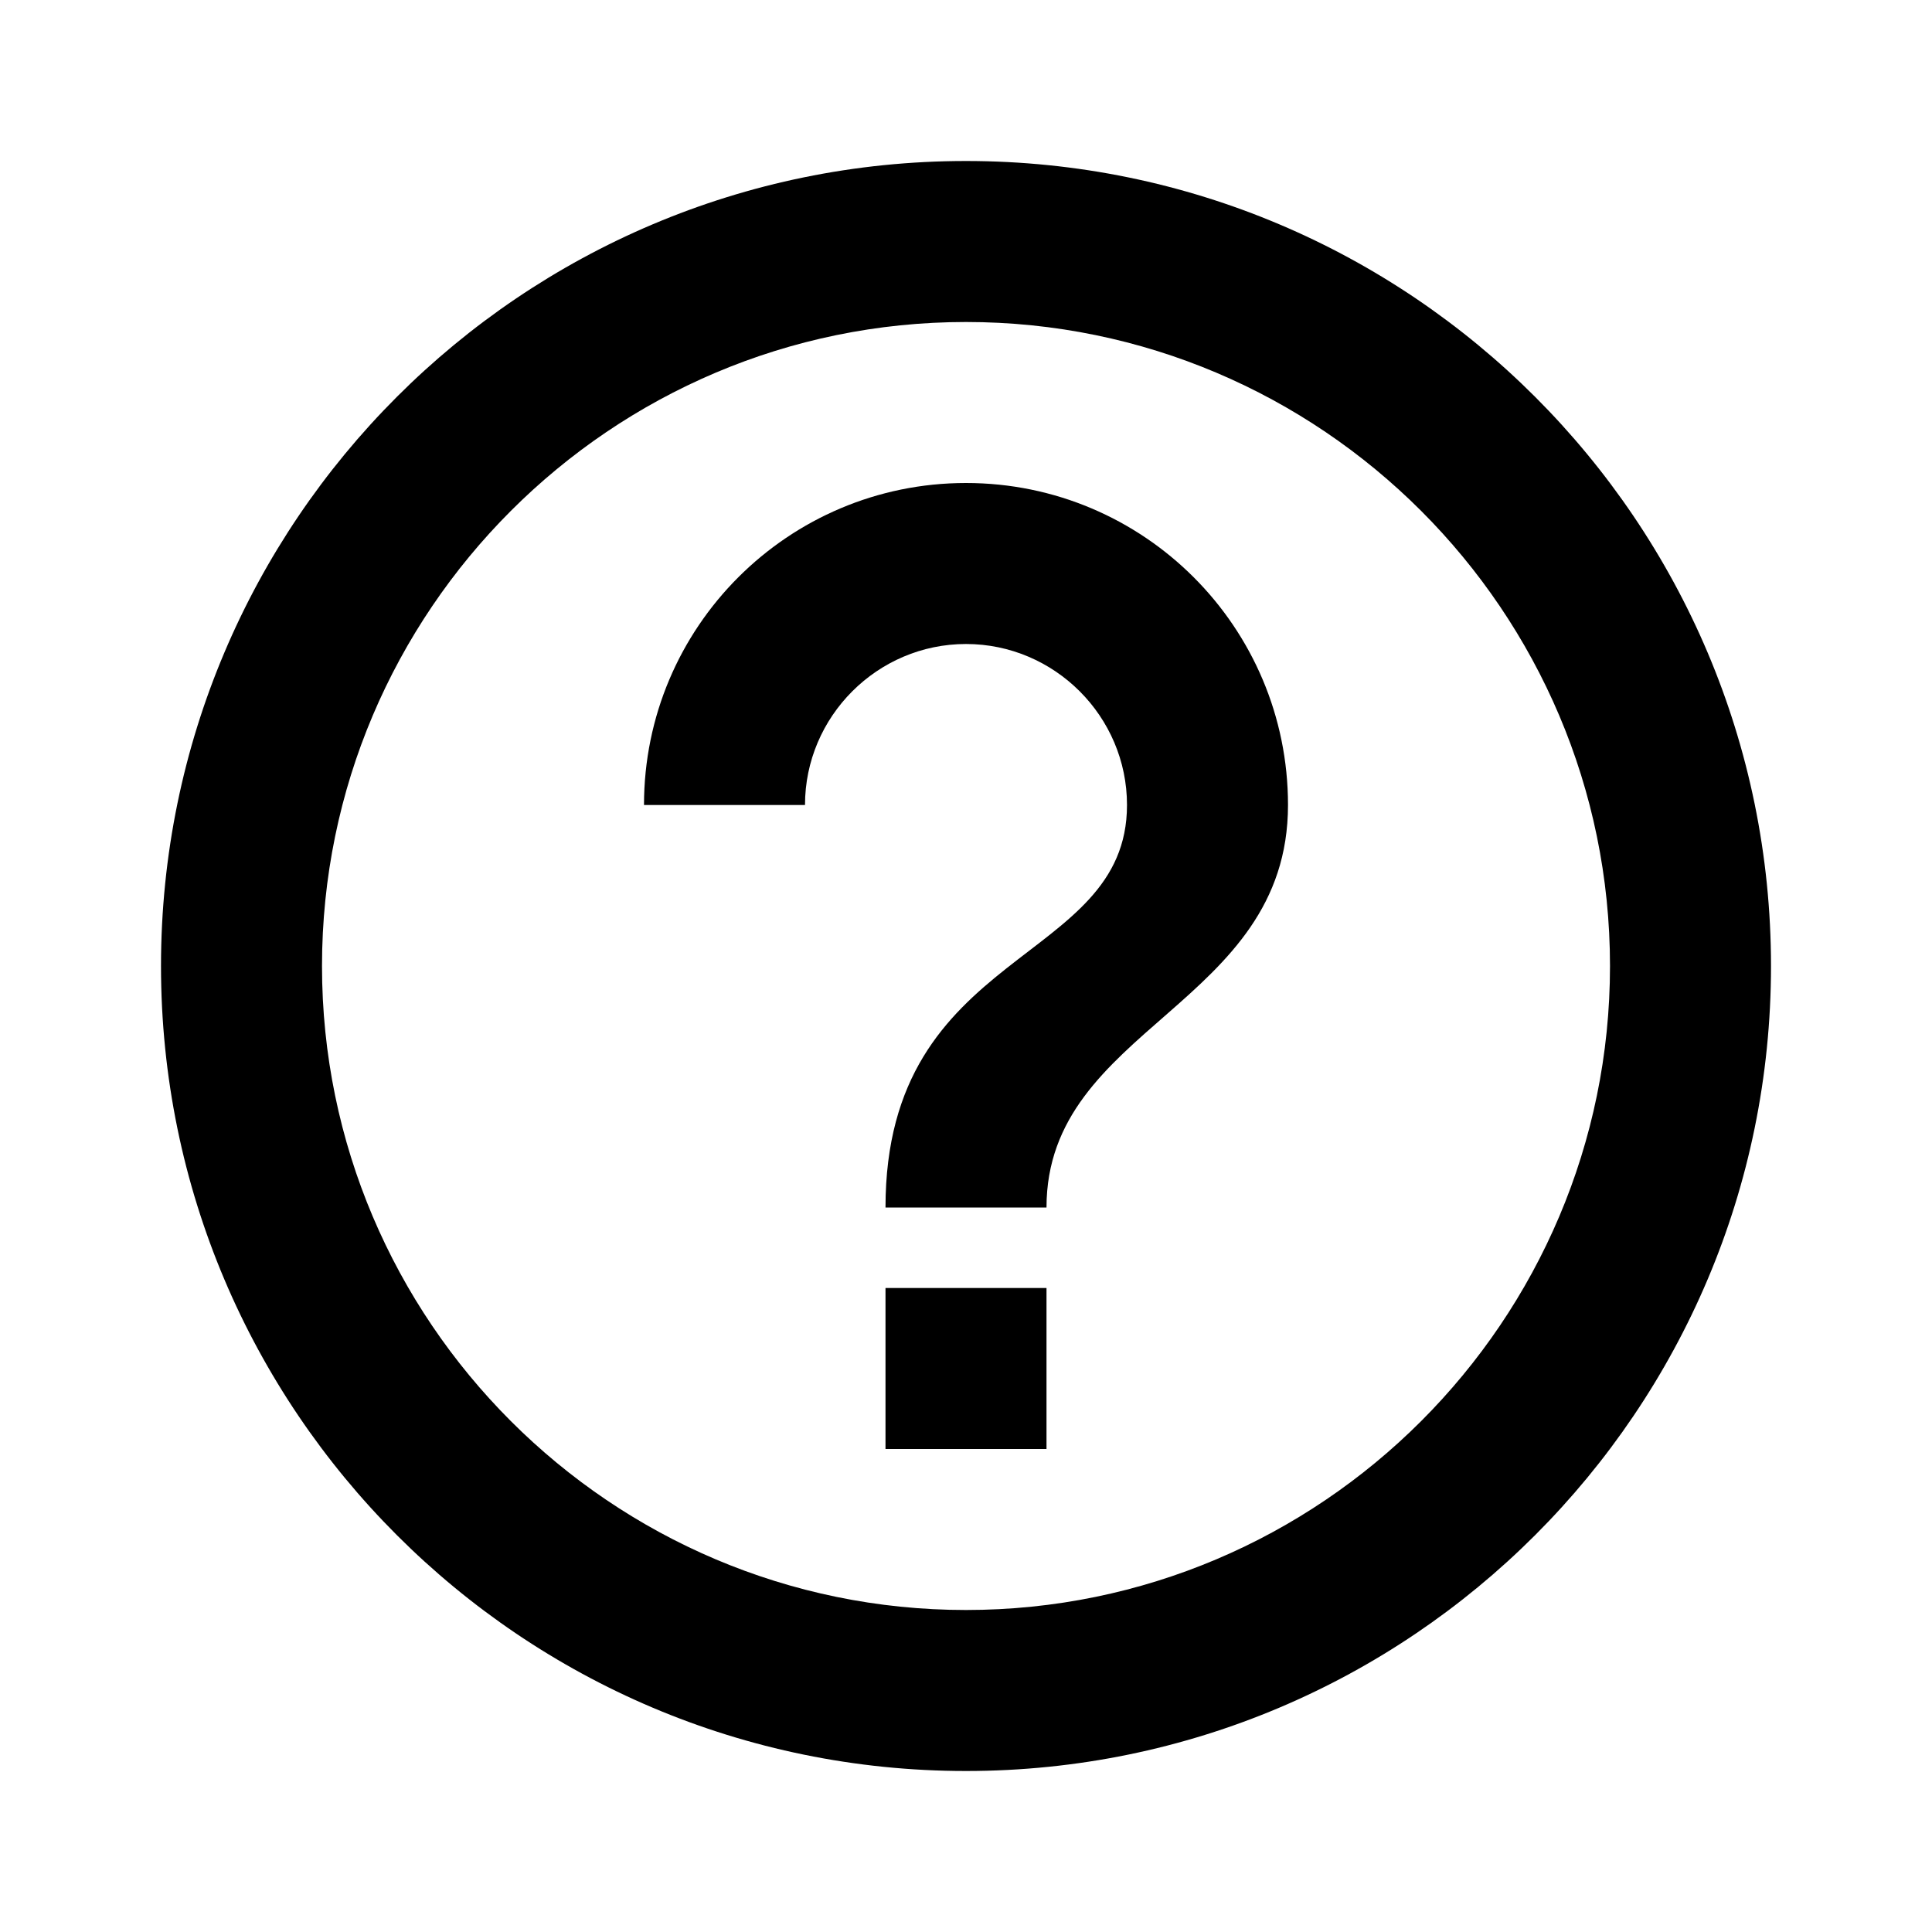
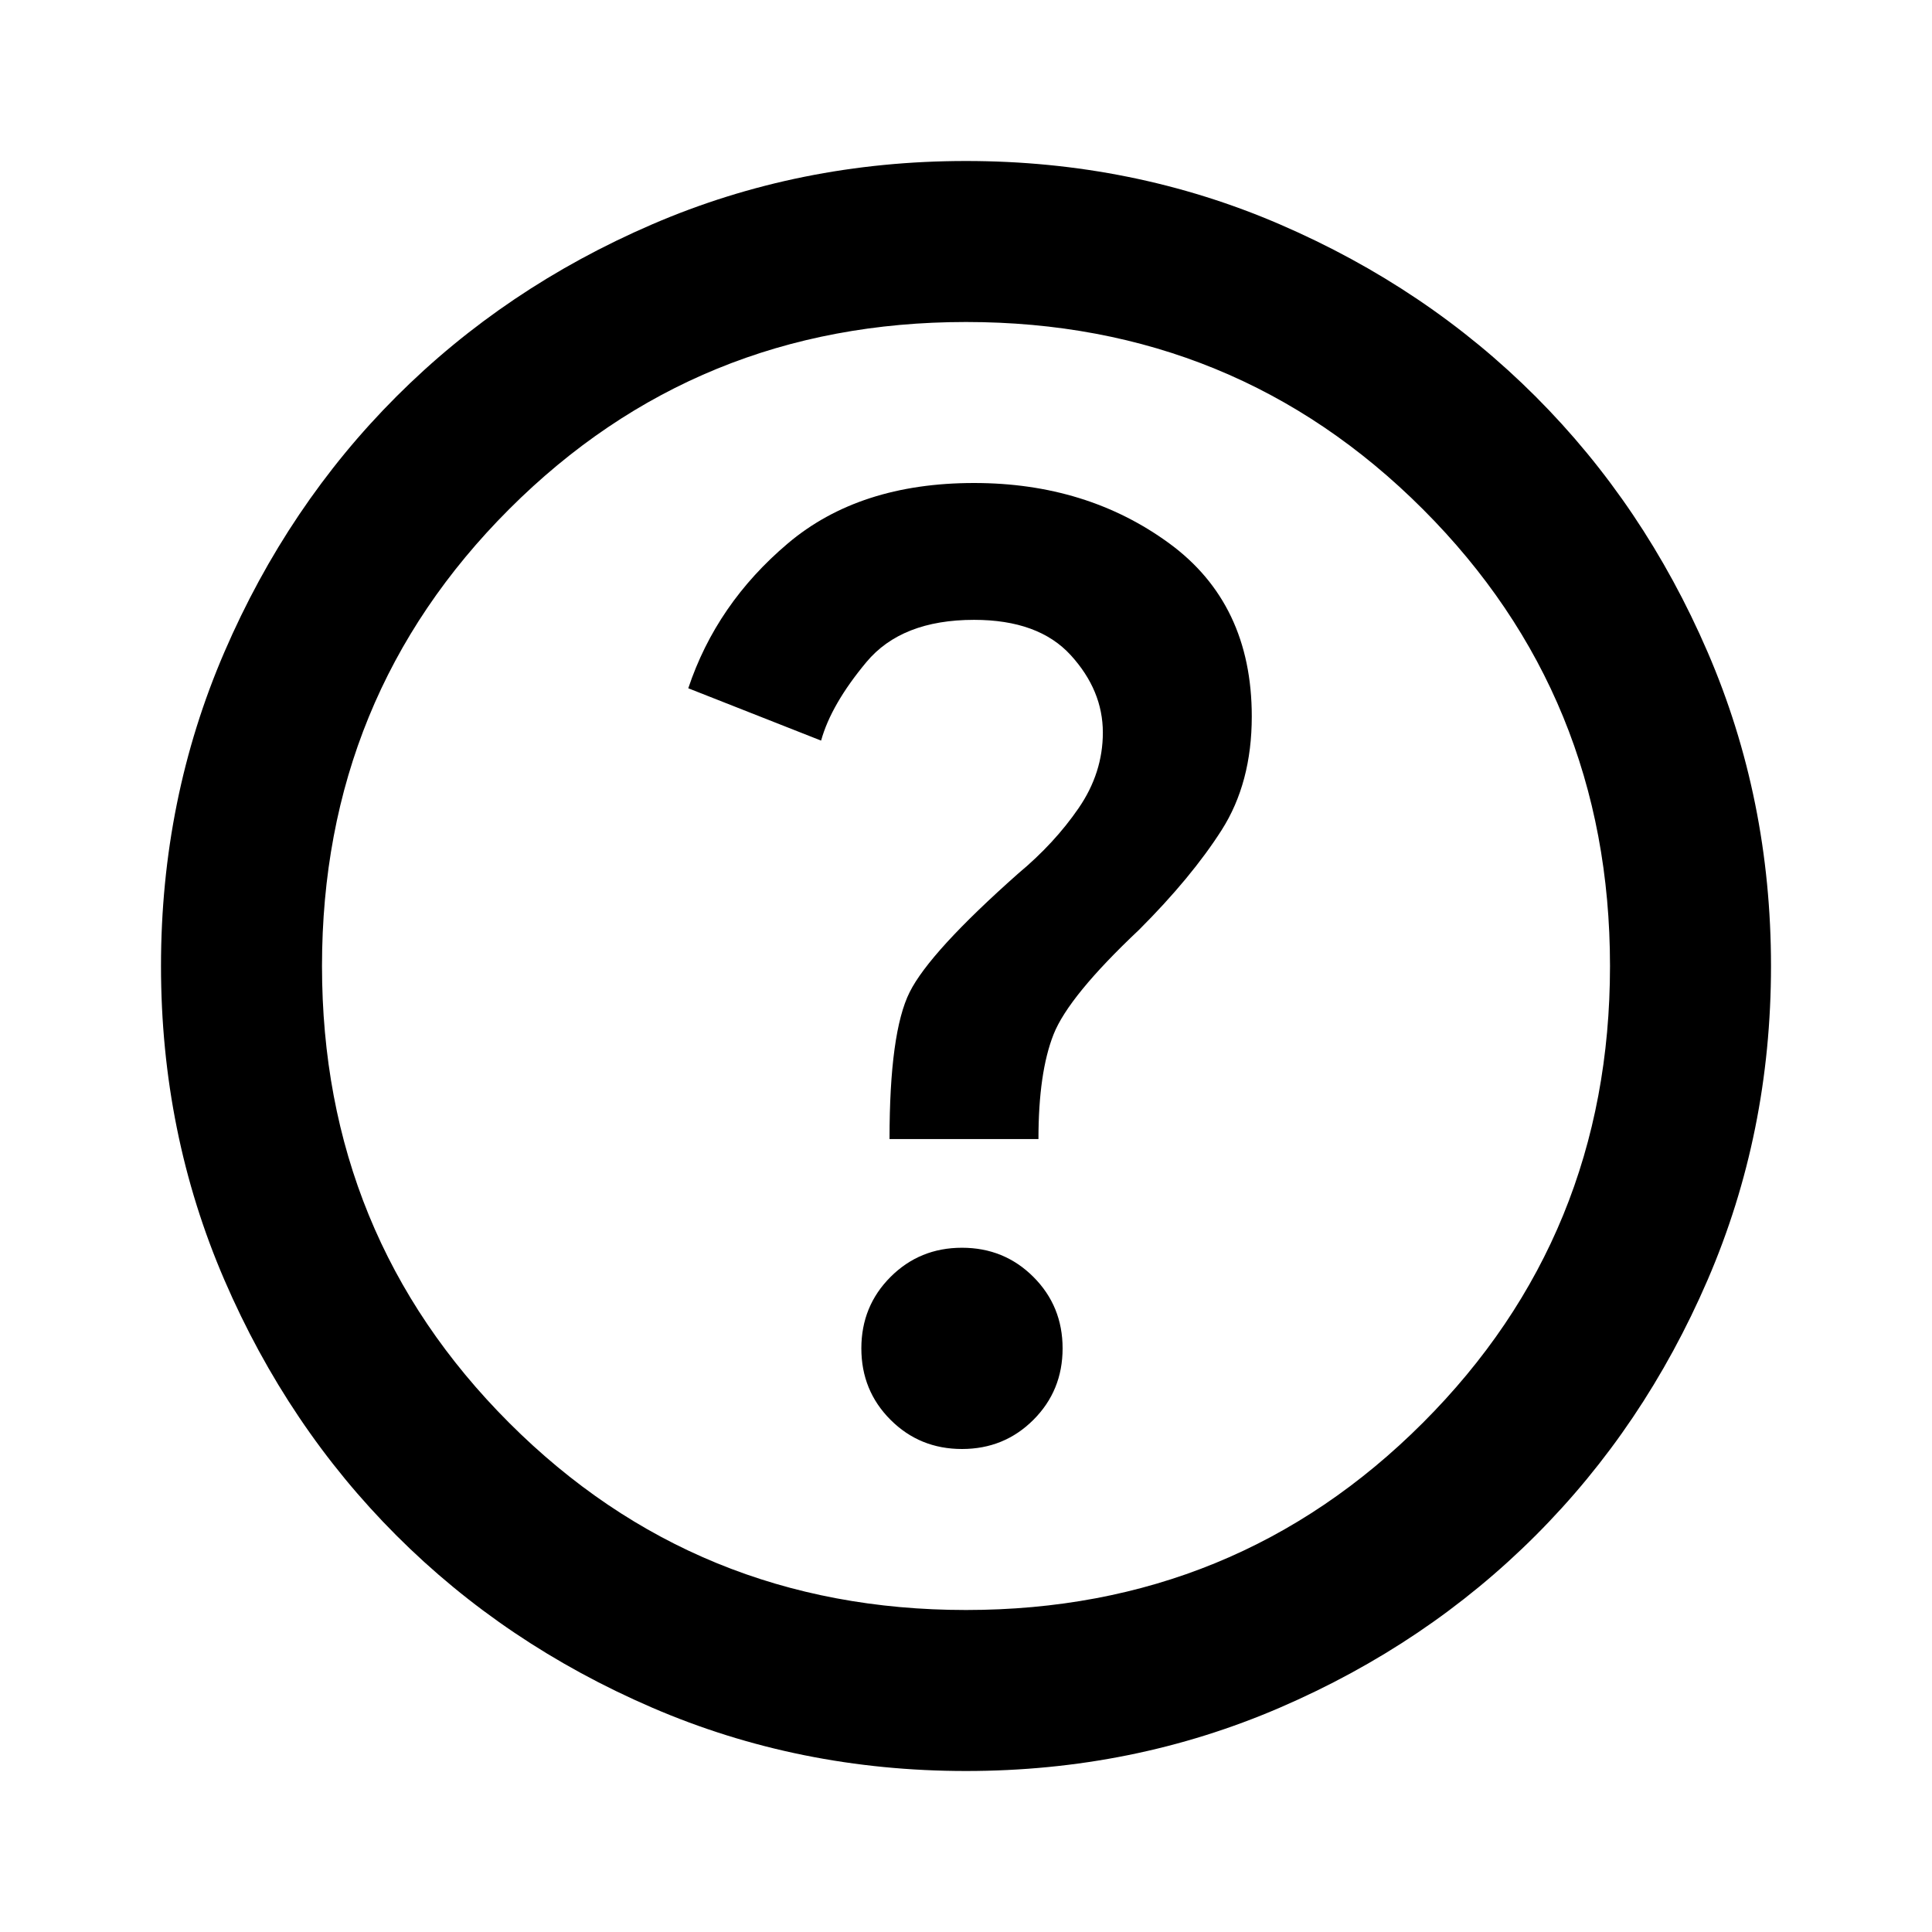
- <svg xmlns="http://www.w3.org/2000/svg" width="24" height="24" viewBox="0 0 24 24">
-   <path fill="currentColor" d="M11 18h2v-2h-2zm1-16C6.48 2 2 6.48 2 12s4.48 10 10 10s10-4.48 10-10S17.52 2 12 2m0 18c-4.41 0-8-3.59-8-8s3.59-8 8-8s8 3.59 8 8s-3.59 8-8 8m0-14c-2.21 0-4 1.79-4 4h2c0-1.1.9-2 2-2s2 .9 2 2c0 2-3 1.75-3 5h2c0-2.25 3-2.5 3-5c0-2.21-1.79-4-4-4" />
+ <svg xmlns="http://www.w3.org/2000/svg" height="24px" viewBox="0 -960 960 960" width="24px" fill="#000000">
+   <path d="M513.5-254.5Q528-269 528-290t-14.5-35.5Q499-340 478-340t-35.5 14.5Q428-311 428-290t14.5 35.5Q457-240 478-240t35.5-14.5ZM442-394h74q0-33 7.5-52t42.5-52q26-26 41-49.5t15-56.5q0-56-41-86t-97-30q-57 0-92.5 30T342-618l66 26q5-18 22.5-39t53.5-21q32 0 48 17.5t16 38.5q0 20-12 37.5T506-526q-44 39-54 59t-10 73Zm38 314q-83 0-156-31.5T197-197q-54-54-85.5-127T80-480q0-83 31.5-156T197-763q54-54 127-85.5T480-880q83 0 156 31.5T763-763q54 54 85.5 127T880-480q0 83-31.5 156T763-197q-54 54-127 85.5T480-80Zm0-80q134 0 227-93t93-227q0-134-93-227t-227-93q-134 0-227 93t-93 227q0 134 93 227t227 93Zm0-320Z" />
</svg>
